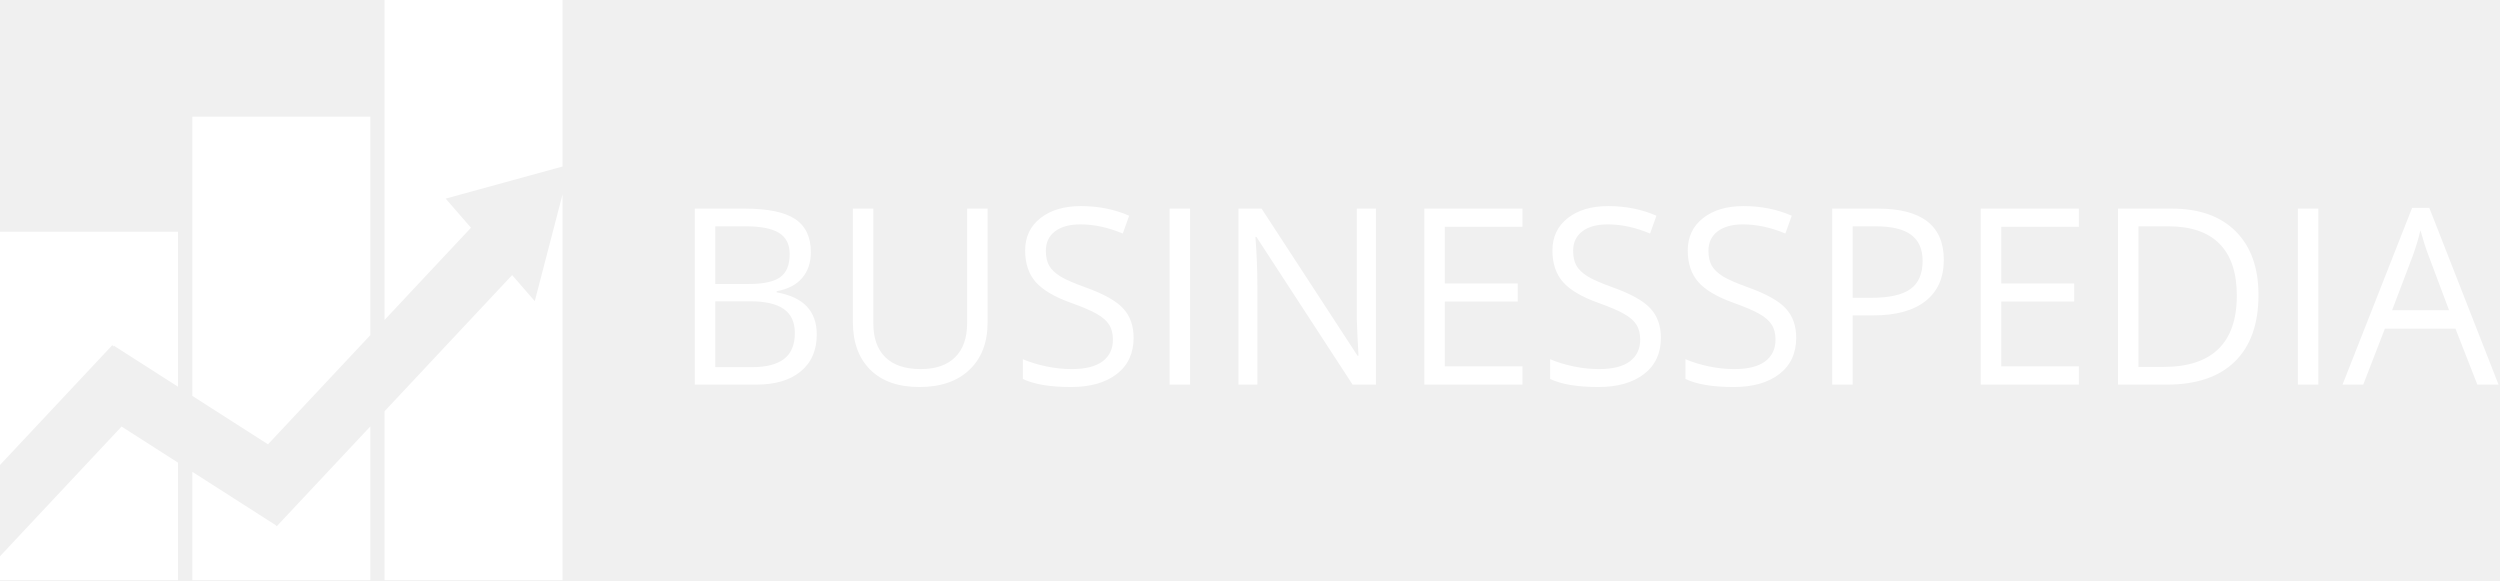
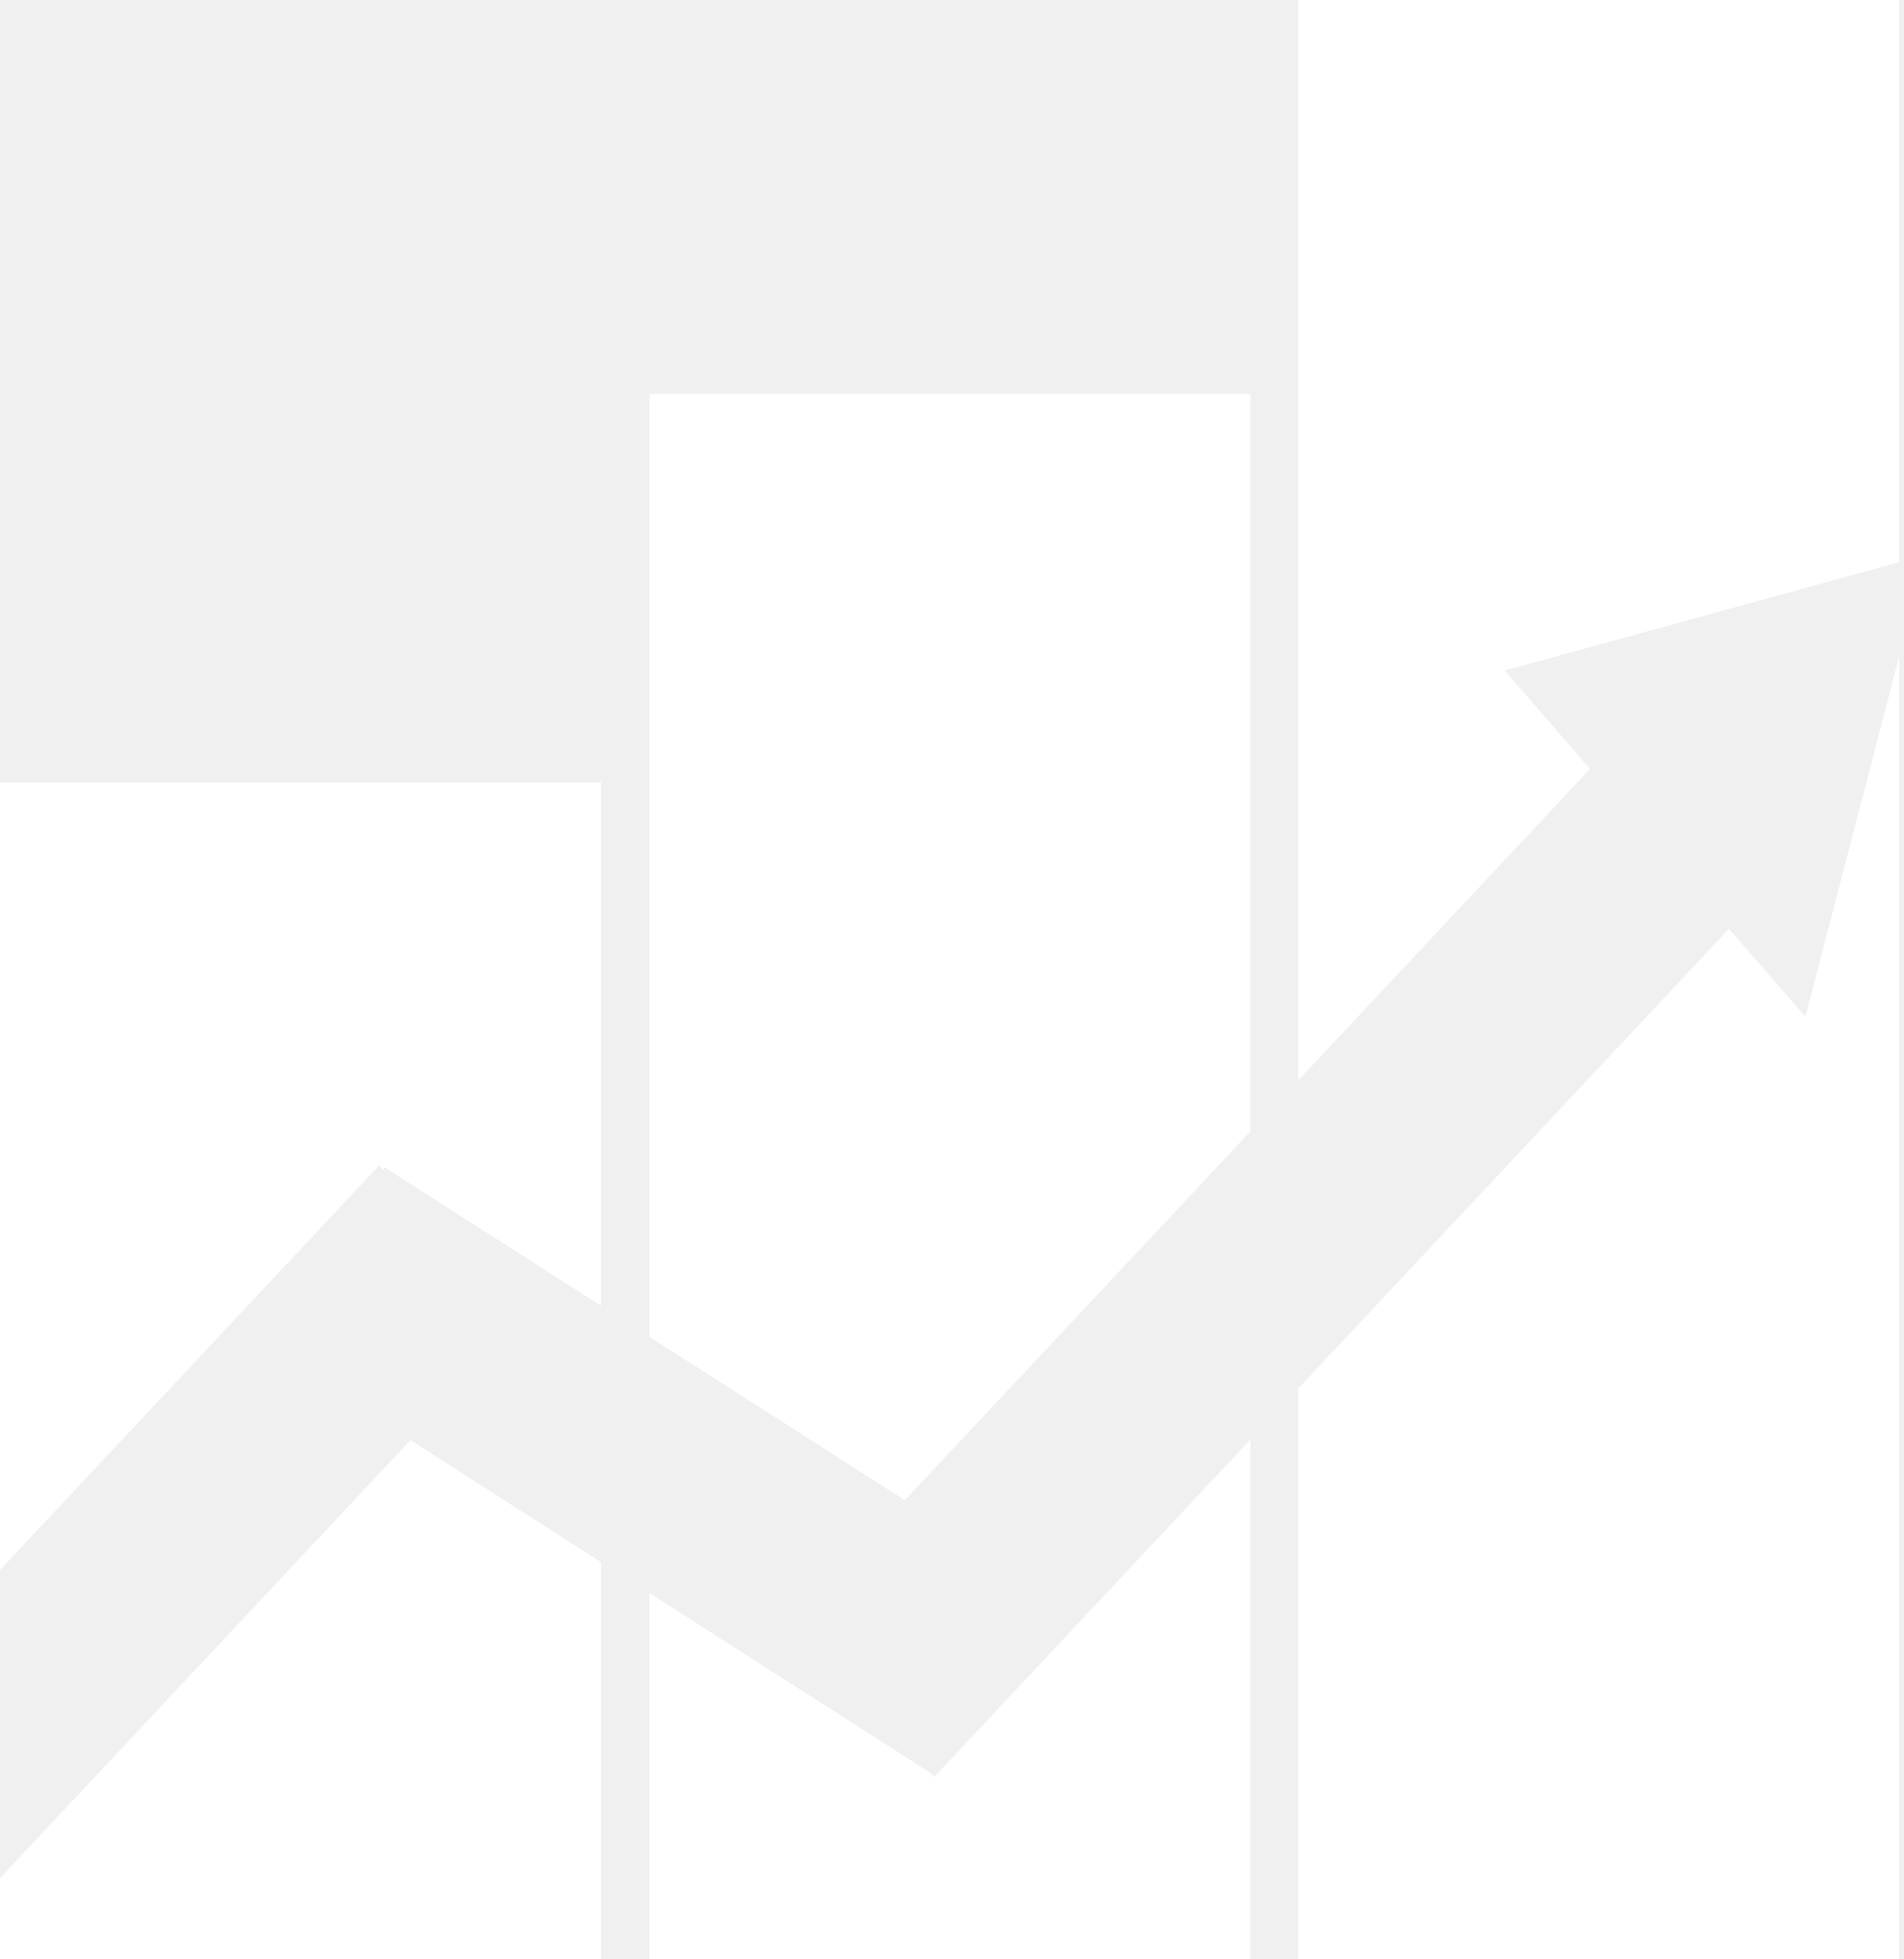
- <svg xmlns="http://www.w3.org/2000/svg" width="1521" height="353" viewBox="0 0 1521 353" fill="none">
+ <svg xmlns="http://www.w3.org/2000/svg" width="343" height="353" viewBox="0 0 343 353" fill="none">
  <path fill-rule="evenodd" clip-rule="evenodd" d="M108.294 235.288V141H0V282.905L68.335 209.985L69.058 210.816L69.304 210.344L108.294 235.288ZM108.294 281.476L73.962 259.512L0 338.437V353H108.294V281.476Z" fill="white" />
  <path fill-rule="evenodd" clip-rule="evenodd" d="M225.32 71H117.026V240.875L163.056 270.322L225.32 203.88V71ZM225.32 259.412L168.344 320.211L167.723 319.496L117.026 287.063V353H225.32V259.412Z" fill="white" />
  <path fill-rule="evenodd" clip-rule="evenodd" d="M342.249 0H233.955V194.667L286.54 138.553L271.141 120.834L342.249 101.305V0ZM342.249 118.265L325.353 183.214L311.579 167.365L233.955 250.199V353H342.249V118.265Z" fill="white" />
-   <path d="M422.722 126.92H452.971C467.18 126.92 477.458 129.044 483.806 133.292C490.153 137.54 493.327 144.254 493.327 153.434C493.327 159.781 491.545 165.03 487.98 169.181C484.465 173.282 479.313 175.943 472.526 177.164V177.896C488.786 180.68 496.916 189.225 496.916 203.531C496.916 213.102 493.669 220.572 487.175 225.943C480.729 231.314 471.696 234 460.075 234H422.722V126.92ZM435.173 172.77H455.681C464.47 172.77 470.793 171.402 474.65 168.668C478.508 165.885 480.437 161.222 480.437 154.679C480.437 148.673 478.288 144.352 473.991 141.715C469.694 139.029 462.858 137.687 453.483 137.687H435.173V172.77ZM435.173 183.316V223.38H457.512C466.154 223.38 472.648 221.72 476.994 218.399C481.389 215.03 483.586 209.781 483.586 202.652C483.586 196.012 481.34 191.129 476.848 188.004C472.404 184.879 465.617 183.316 456.486 183.316H435.173ZM600.847 126.92V196.207C600.847 208.414 597.16 218.009 589.787 224.991C582.414 231.974 572.282 235.465 559.392 235.465C546.501 235.465 536.516 231.949 529.436 224.918C522.404 217.887 518.889 208.219 518.889 195.914V126.92H531.34V196.793C531.34 205.729 533.781 212.589 538.664 217.374C543.547 222.159 550.725 224.552 560.197 224.552C569.23 224.552 576.188 222.159 581.071 217.374C585.954 212.54 588.396 205.631 588.396 196.646V126.92H600.847ZM689.689 205.509C689.689 214.933 686.271 222.281 679.436 227.555C672.6 232.828 663.322 235.465 651.604 235.465C638.908 235.465 629.143 233.829 622.307 230.558V218.546C626.701 220.401 631.486 221.866 636.662 222.94C641.838 224.015 646.965 224.552 652.043 224.552C660.344 224.552 666.594 222.989 670.793 219.864C674.992 216.69 677.092 212.296 677.092 206.681C677.092 202.97 676.335 199.942 674.821 197.599C673.356 195.206 670.866 193.009 667.351 191.007C663.884 189.005 658.586 186.734 651.457 184.195C641.496 180.631 634.367 176.407 630.07 171.524C625.822 166.642 623.698 160.27 623.698 152.408C623.698 144.156 626.799 137.589 633 132.706C639.201 127.823 647.404 125.382 657.609 125.382C668.254 125.382 678.044 127.335 686.979 131.241L683.098 142.081C674.26 138.37 665.666 136.515 657.316 136.515C650.725 136.515 645.573 137.931 641.862 140.763C638.151 143.595 636.296 147.525 636.296 152.555C636.296 156.266 636.979 159.317 638.347 161.71C639.714 164.054 642.009 166.227 645.231 168.229C648.503 170.182 653.483 172.354 660.173 174.747C671.403 178.751 679.118 183.048 683.317 187.638C687.565 192.228 689.689 198.185 689.689 205.509ZM711.589 234V126.92H724.04V234H711.589ZM837.126 234H822.917L764.396 144.132H763.811C764.592 154.679 764.982 164.347 764.982 173.136V234H753.483V126.92H767.546L825.92 216.422H826.506C826.408 215.104 826.188 210.88 825.847 203.751C825.505 196.573 825.383 191.446 825.48 188.37V126.92H837.126V234ZM926.262 234H866.569V126.92H926.262V137.979H879.021V172.477H923.405V183.463H879.021V222.867H926.262V234ZM1010.49 205.509C1010.49 214.933 1007.07 222.281 1000.24 227.555C993.4 232.828 984.123 235.465 972.404 235.465C959.709 235.465 949.943 233.829 943.107 230.558V218.546C947.502 220.401 952.287 221.866 957.463 222.94C962.639 224.015 967.766 224.552 972.844 224.552C981.145 224.552 987.395 222.989 991.594 219.864C995.793 216.69 997.893 212.296 997.893 206.681C997.893 202.97 997.136 199.942 995.622 197.599C994.157 195.206 991.667 193.009 988.151 191.007C984.685 189.005 979.387 186.734 972.258 184.195C962.297 180.631 955.168 176.407 950.871 171.524C946.623 166.642 944.499 160.27 944.499 152.408C944.499 144.156 947.6 137.589 953.801 132.706C960.002 127.823 968.205 125.382 978.41 125.382C989.055 125.382 998.845 127.335 1007.78 131.241L1003.9 142.081C995.061 138.37 986.467 136.515 978.117 136.515C971.525 136.515 966.374 137.931 962.663 140.763C958.952 143.595 957.097 147.525 957.097 152.555C957.097 156.266 957.78 159.317 959.147 161.71C960.515 164.054 962.81 166.227 966.032 168.229C969.304 170.182 974.284 172.354 980.974 174.747C992.204 178.751 999.919 183.048 1004.12 187.638C1008.37 192.228 1010.49 198.185 1010.49 205.509ZM1092.81 205.509C1092.81 214.933 1089.4 222.281 1082.56 227.555C1075.72 232.828 1066.45 235.465 1054.73 235.465C1042.03 235.465 1032.27 233.829 1025.43 230.558V218.546C1029.83 220.401 1034.61 221.866 1039.79 222.94C1044.96 224.015 1050.09 224.552 1055.17 224.552C1063.47 224.552 1069.72 222.989 1073.92 219.864C1078.12 216.69 1080.22 212.296 1080.22 206.681C1080.22 202.97 1079.46 199.942 1077.95 197.599C1076.48 195.206 1073.99 193.009 1070.48 191.007C1067.01 189.005 1061.71 186.734 1054.58 184.195C1044.62 180.631 1037.49 176.407 1033.2 171.524C1028.95 166.642 1026.82 160.27 1026.82 152.408C1026.82 144.156 1029.92 137.589 1036.12 132.706C1042.33 127.823 1050.53 125.382 1060.73 125.382C1071.38 125.382 1081.17 127.335 1090.1 131.241L1086.22 142.081C1077.38 138.37 1068.79 136.515 1060.44 136.515C1053.85 136.515 1048.7 137.931 1044.99 140.763C1041.28 143.595 1039.42 147.525 1039.42 152.555C1039.42 156.266 1040.1 159.317 1041.47 161.71C1042.84 164.054 1045.13 166.227 1048.36 168.229C1051.63 170.182 1056.61 172.354 1063.3 174.747C1074.53 178.751 1082.24 183.048 1086.44 187.638C1090.69 192.228 1092.81 198.185 1092.81 205.509ZM1182.61 158.121C1182.61 168.961 1178.9 177.311 1171.48 183.17C1164.1 188.98 1153.53 191.886 1139.76 191.886H1127.17V234H1114.71V126.92H1142.47C1169.23 126.92 1182.61 137.32 1182.61 158.121ZM1127.17 181.192H1138.37C1149.41 181.192 1157.39 179.41 1162.32 175.846C1167.25 172.281 1169.72 166.568 1169.72 158.707C1169.72 151.627 1167.4 146.354 1162.76 142.887C1158.12 139.42 1150.9 137.687 1141.08 137.687H1127.17V181.192ZM1264.79 234H1205.09V126.92H1264.79V137.979H1217.55V172.477H1261.93V183.463H1217.55V222.867H1264.79V234ZM1374.06 179.435C1374.06 197.11 1369.25 210.636 1359.64 220.011C1350.07 229.337 1336.27 234 1318.25 234H1288.59V126.92H1321.4C1338.05 126.92 1350.99 131.534 1360.22 140.763C1369.45 149.991 1374.06 162.882 1374.06 179.435ZM1360.88 179.874C1360.88 165.909 1357.37 155.387 1350.33 148.307C1343.35 141.227 1332.95 137.687 1319.13 137.687H1301.04V223.233H1316.2C1331.05 223.233 1342.2 219.596 1349.67 212.32C1357.15 204.996 1360.88 194.181 1360.88 179.874ZM1398.01 234V126.92H1410.47V234H1398.01ZM1507.22 234L1493.89 199.942H1450.97L1437.79 234H1425.19L1467.52 126.48H1478L1520.11 234H1507.22ZM1490.01 188.736L1477.56 155.558C1475.94 151.358 1474.28 146.207 1472.58 140.104C1471.5 144.791 1469.96 149.942 1467.96 155.558L1455.36 188.736H1490.01Z" fill="white" />
</svg>
